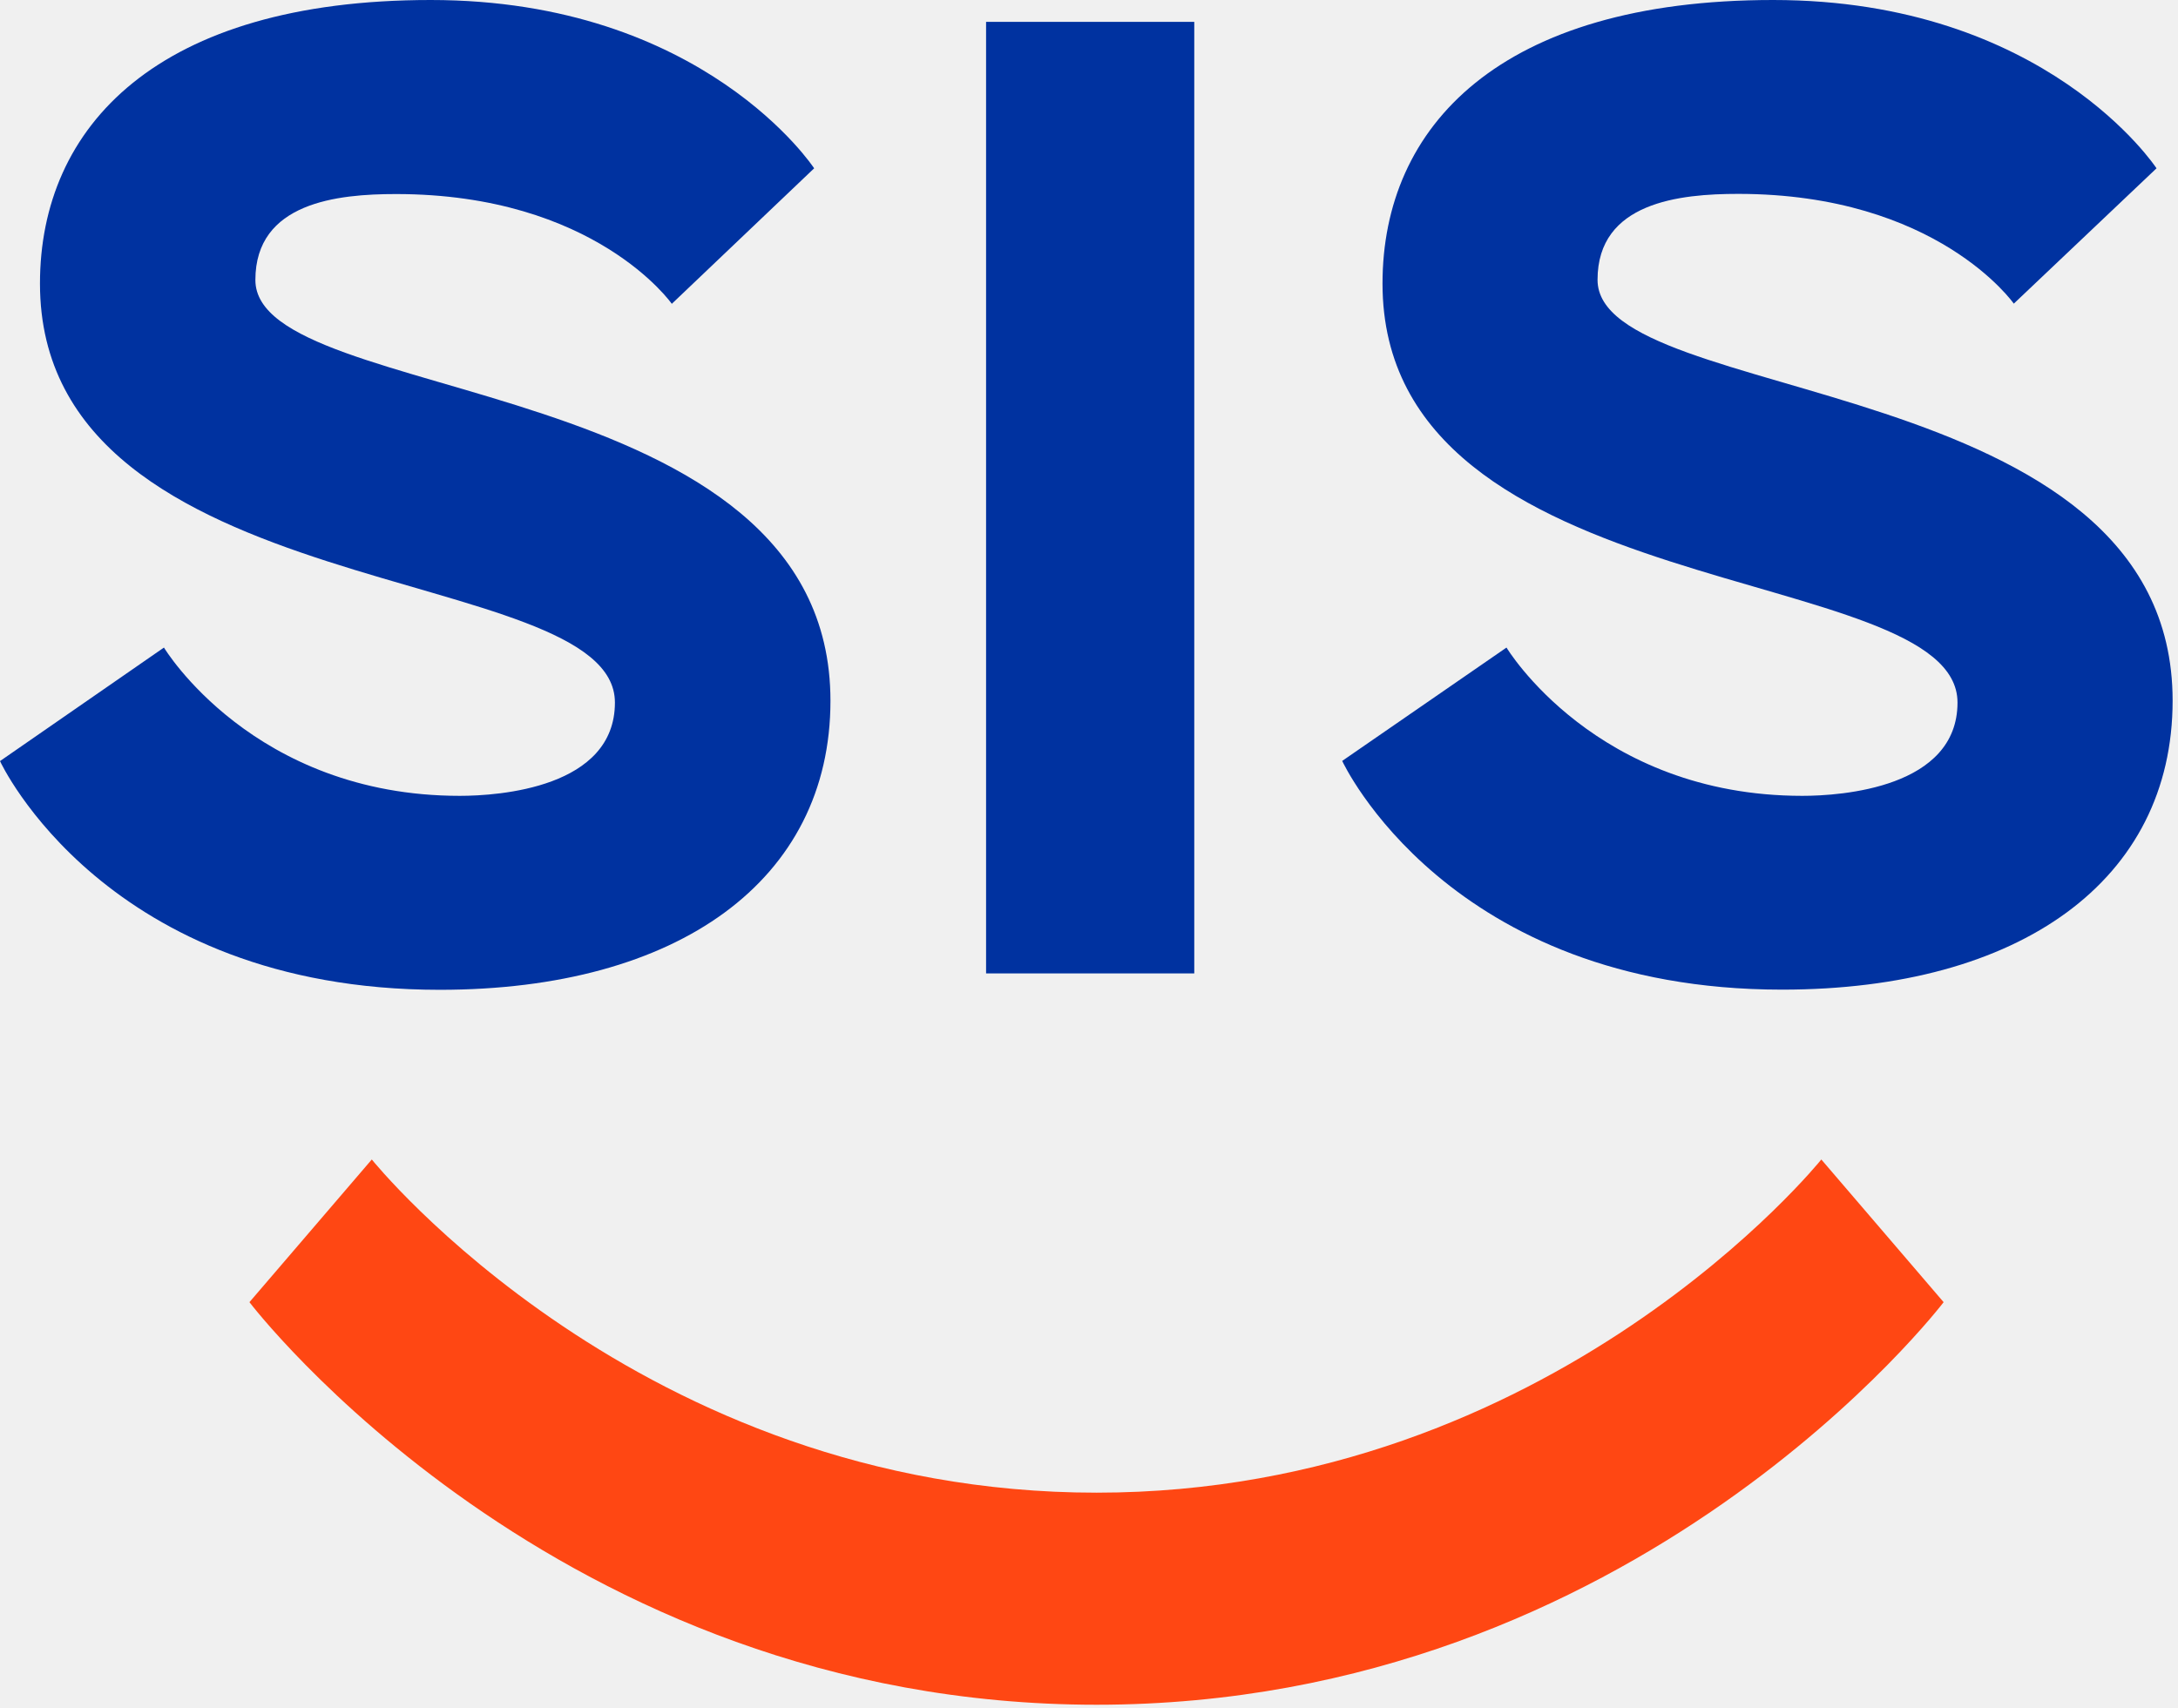
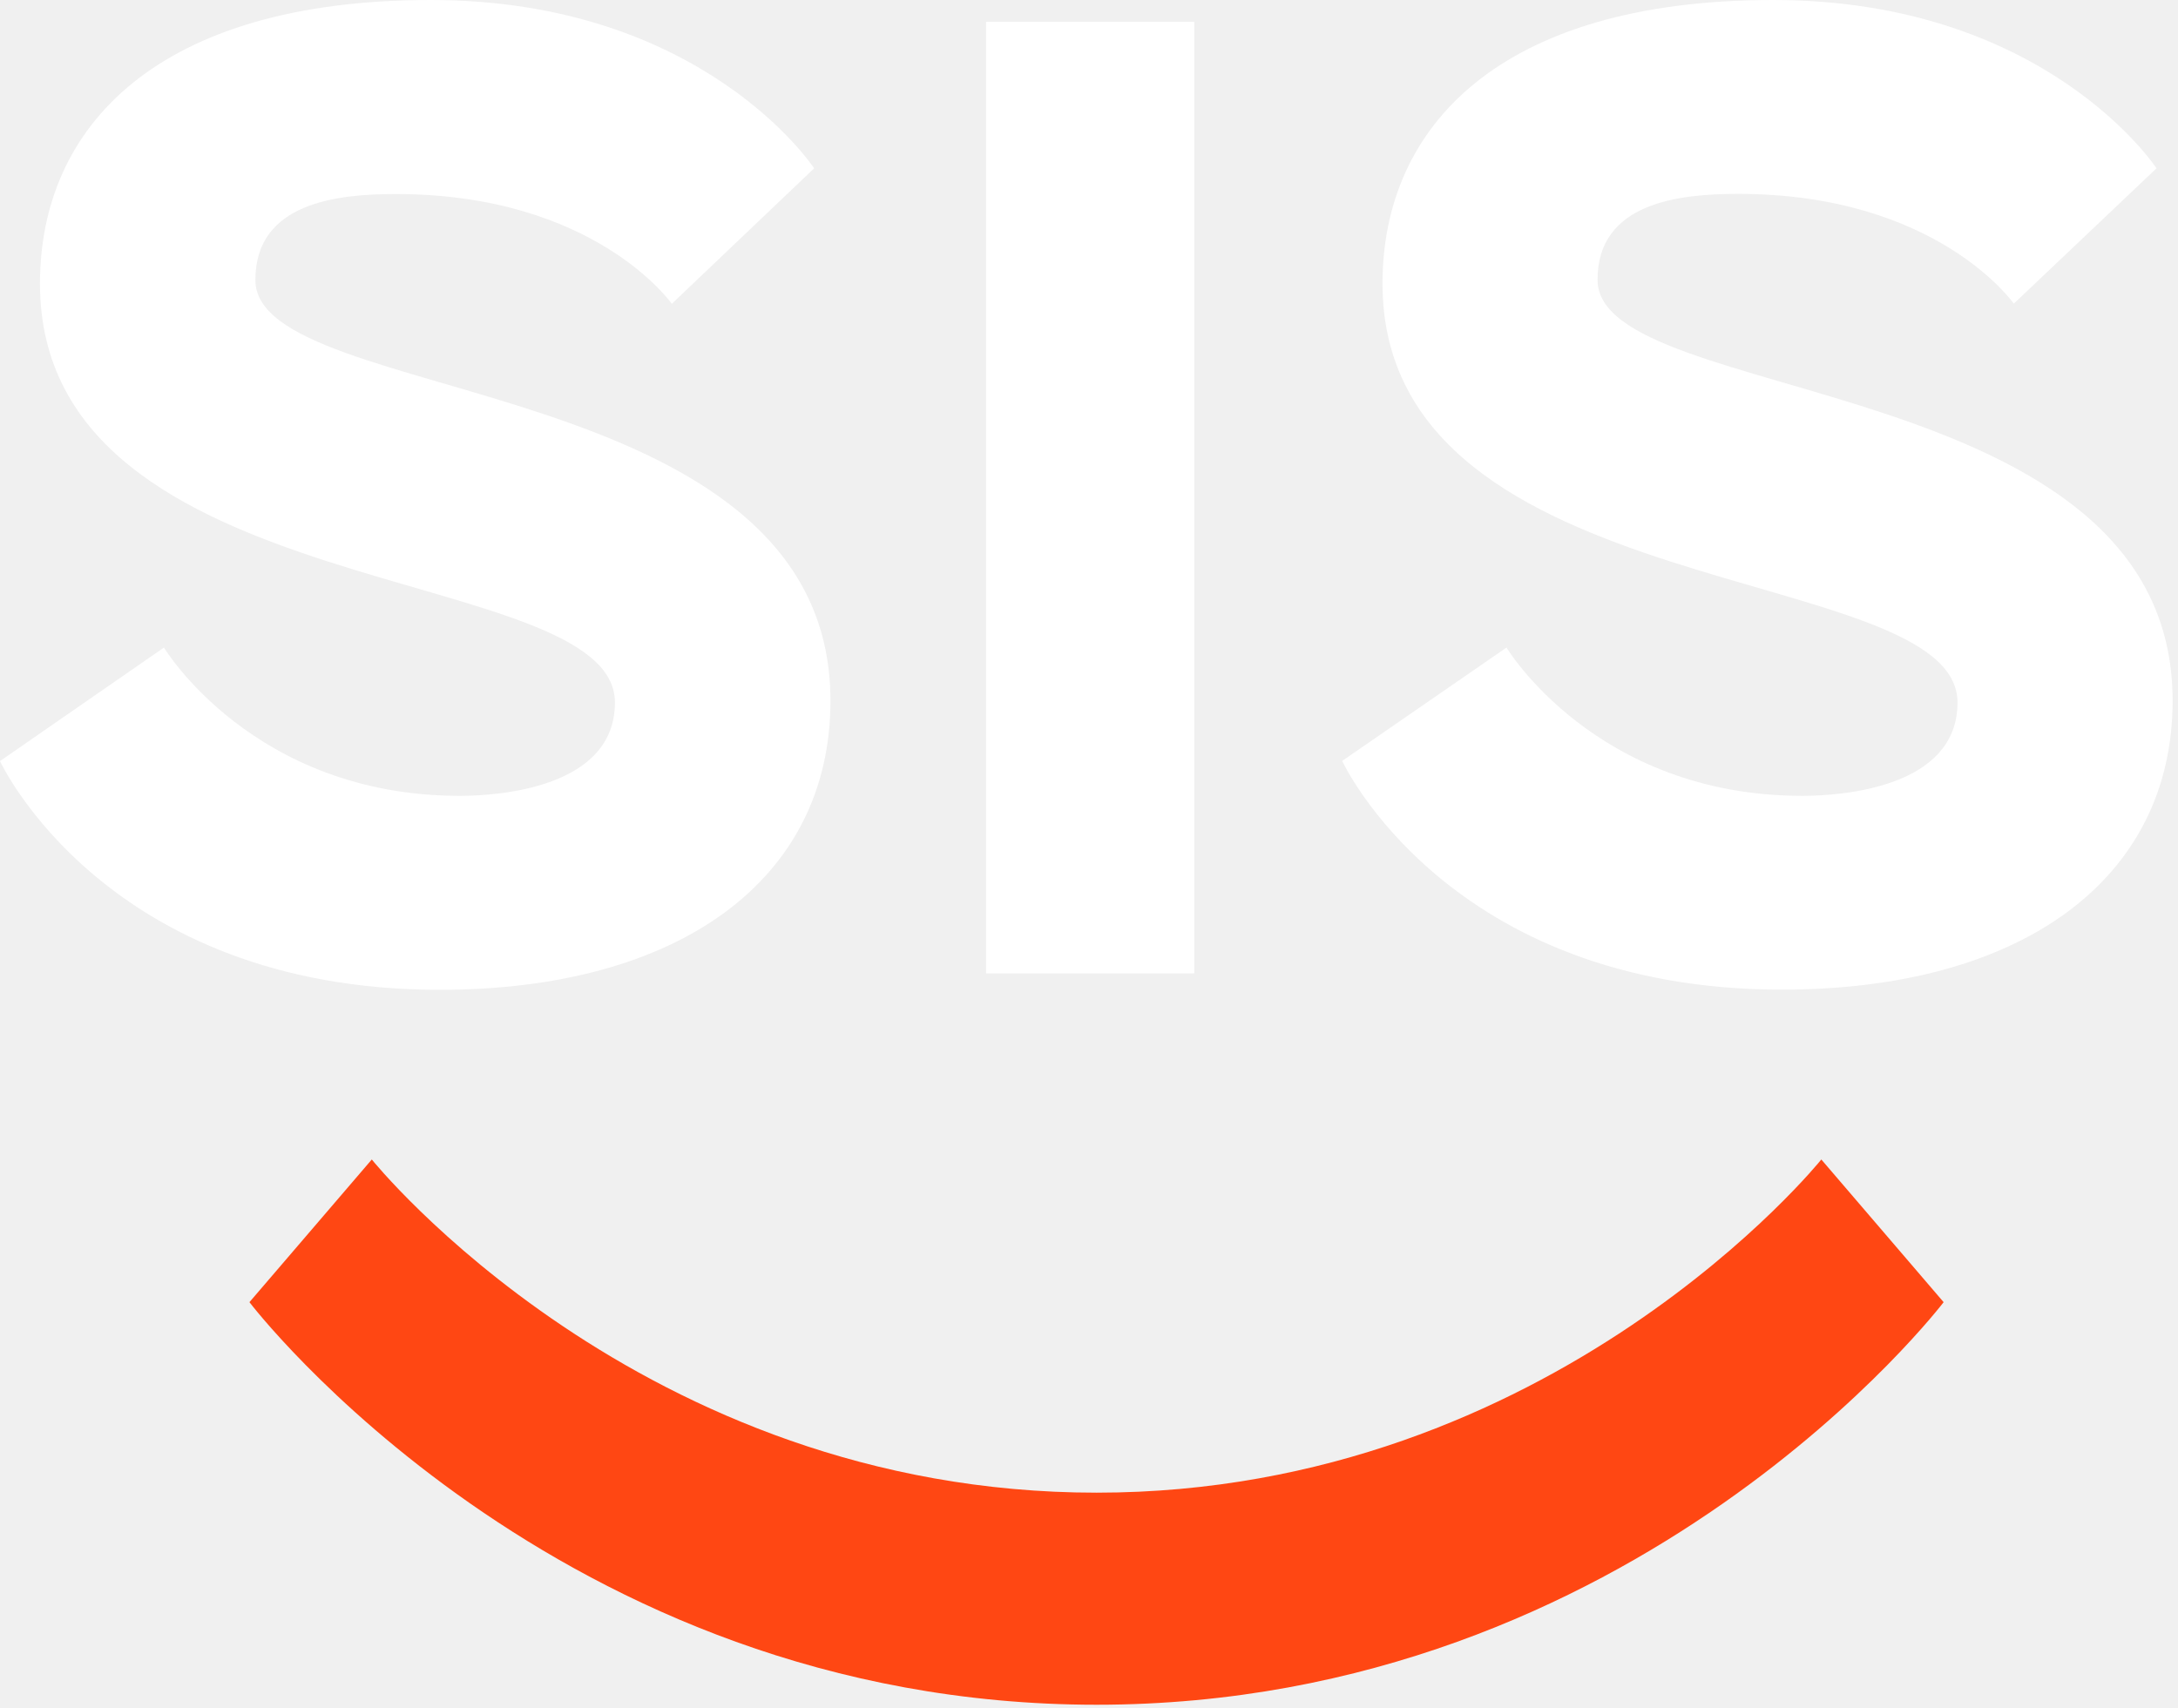
<svg xmlns="http://www.w3.org/2000/svg" width="51" height="40" viewBox="0 0 51 40" fill="none">
-   <path d="M19.064 3.942C19.064 3.942 16.484 0 10.086 0C3.687 0 0.936 2.962 0.936 6.642C0.936 14.245 14.399 13.118 14.399 16.455C14.399 18.452 11.685 18.64 10.766 18.64C5.925 18.64 3.839 15.167 3.839 15.167L0 17.826C0 17.826 2.465 23.183 10.297 23.183C15.88 23.183 19.446 20.619 19.446 16.413C19.446 8.657 5.98 9.534 5.98 6.558C5.98 4.738 7.909 4.545 9.272 4.545C13.935 4.545 15.731 7.116 15.731 7.116L19.064 3.942Z" fill="#0032A0" />
-   <path d="M50.497 3.942C50.497 3.942 47.917 0 41.52 0C35.122 0 32.373 2.962 32.373 6.642C32.373 14.245 45.837 13.118 45.837 16.455C45.837 18.452 43.122 18.64 42.203 18.64C37.361 18.64 35.276 15.167 35.276 15.167L31.429 17.822C31.429 17.822 33.894 23.179 41.727 23.179C47.309 23.179 50.874 20.616 50.874 16.409C50.874 8.654 37.408 9.53 37.408 6.554C37.408 4.734 39.338 4.541 40.701 4.541C45.363 4.541 47.155 7.112 47.155 7.112L50.497 3.942Z" fill="#0032A0" />
+   <path d="M19.064 3.942C19.064 3.942 16.484 0 10.086 0C3.687 0 0.936 2.962 0.936 6.642C0.936 14.245 14.399 13.118 14.399 16.455C14.399 18.452 11.685 18.64 10.766 18.64C5.925 18.64 3.839 15.167 3.839 15.167L0 17.826C0 17.826 2.465 23.183 10.297 23.183C15.88 23.183 19.446 20.619 19.446 16.413C19.446 8.657 5.98 9.534 5.98 6.558C5.98 4.738 7.909 4.545 9.272 4.545C13.935 4.545 15.731 7.116 15.731 7.116L19.064 3.942Z" fill="white" />
+   <path d="M50.497 3.942C50.497 3.942 47.917 0 41.52 0C35.122 0 32.373 2.962 32.373 6.642C32.373 14.245 45.837 13.118 45.837 16.455C45.837 18.452 43.122 18.64 42.203 18.64C37.361 18.64 35.276 15.167 35.276 15.167L31.429 17.822C31.429 17.822 33.894 23.179 41.727 23.179C47.309 23.179 50.874 20.616 50.874 16.409C50.874 8.654 37.408 9.53 37.408 6.554C37.408 4.734 39.338 4.541 40.701 4.541C45.363 4.541 47.155 7.112 47.155 7.112L50.497 3.942Z" fill="white" />
  <path d="M25.677 39.928C38.343 39.928 45.512 30.499 45.512 30.499L42.648 27.157C42.648 27.157 36.384 34.961 25.677 34.961C14.97 34.961 8.706 27.157 8.706 27.157L5.841 30.499C5.841 30.499 13.012 39.928 25.677 39.928Z" fill="#FF4713" />
-   <path d="M27.965 0.512H23.09V22.799H27.965V0.512Z" fill="#0032A0" />
+   <path d="M27.965 0.512H23.09V22.799H27.965V0.512Z" fill="white" />
</svg>
